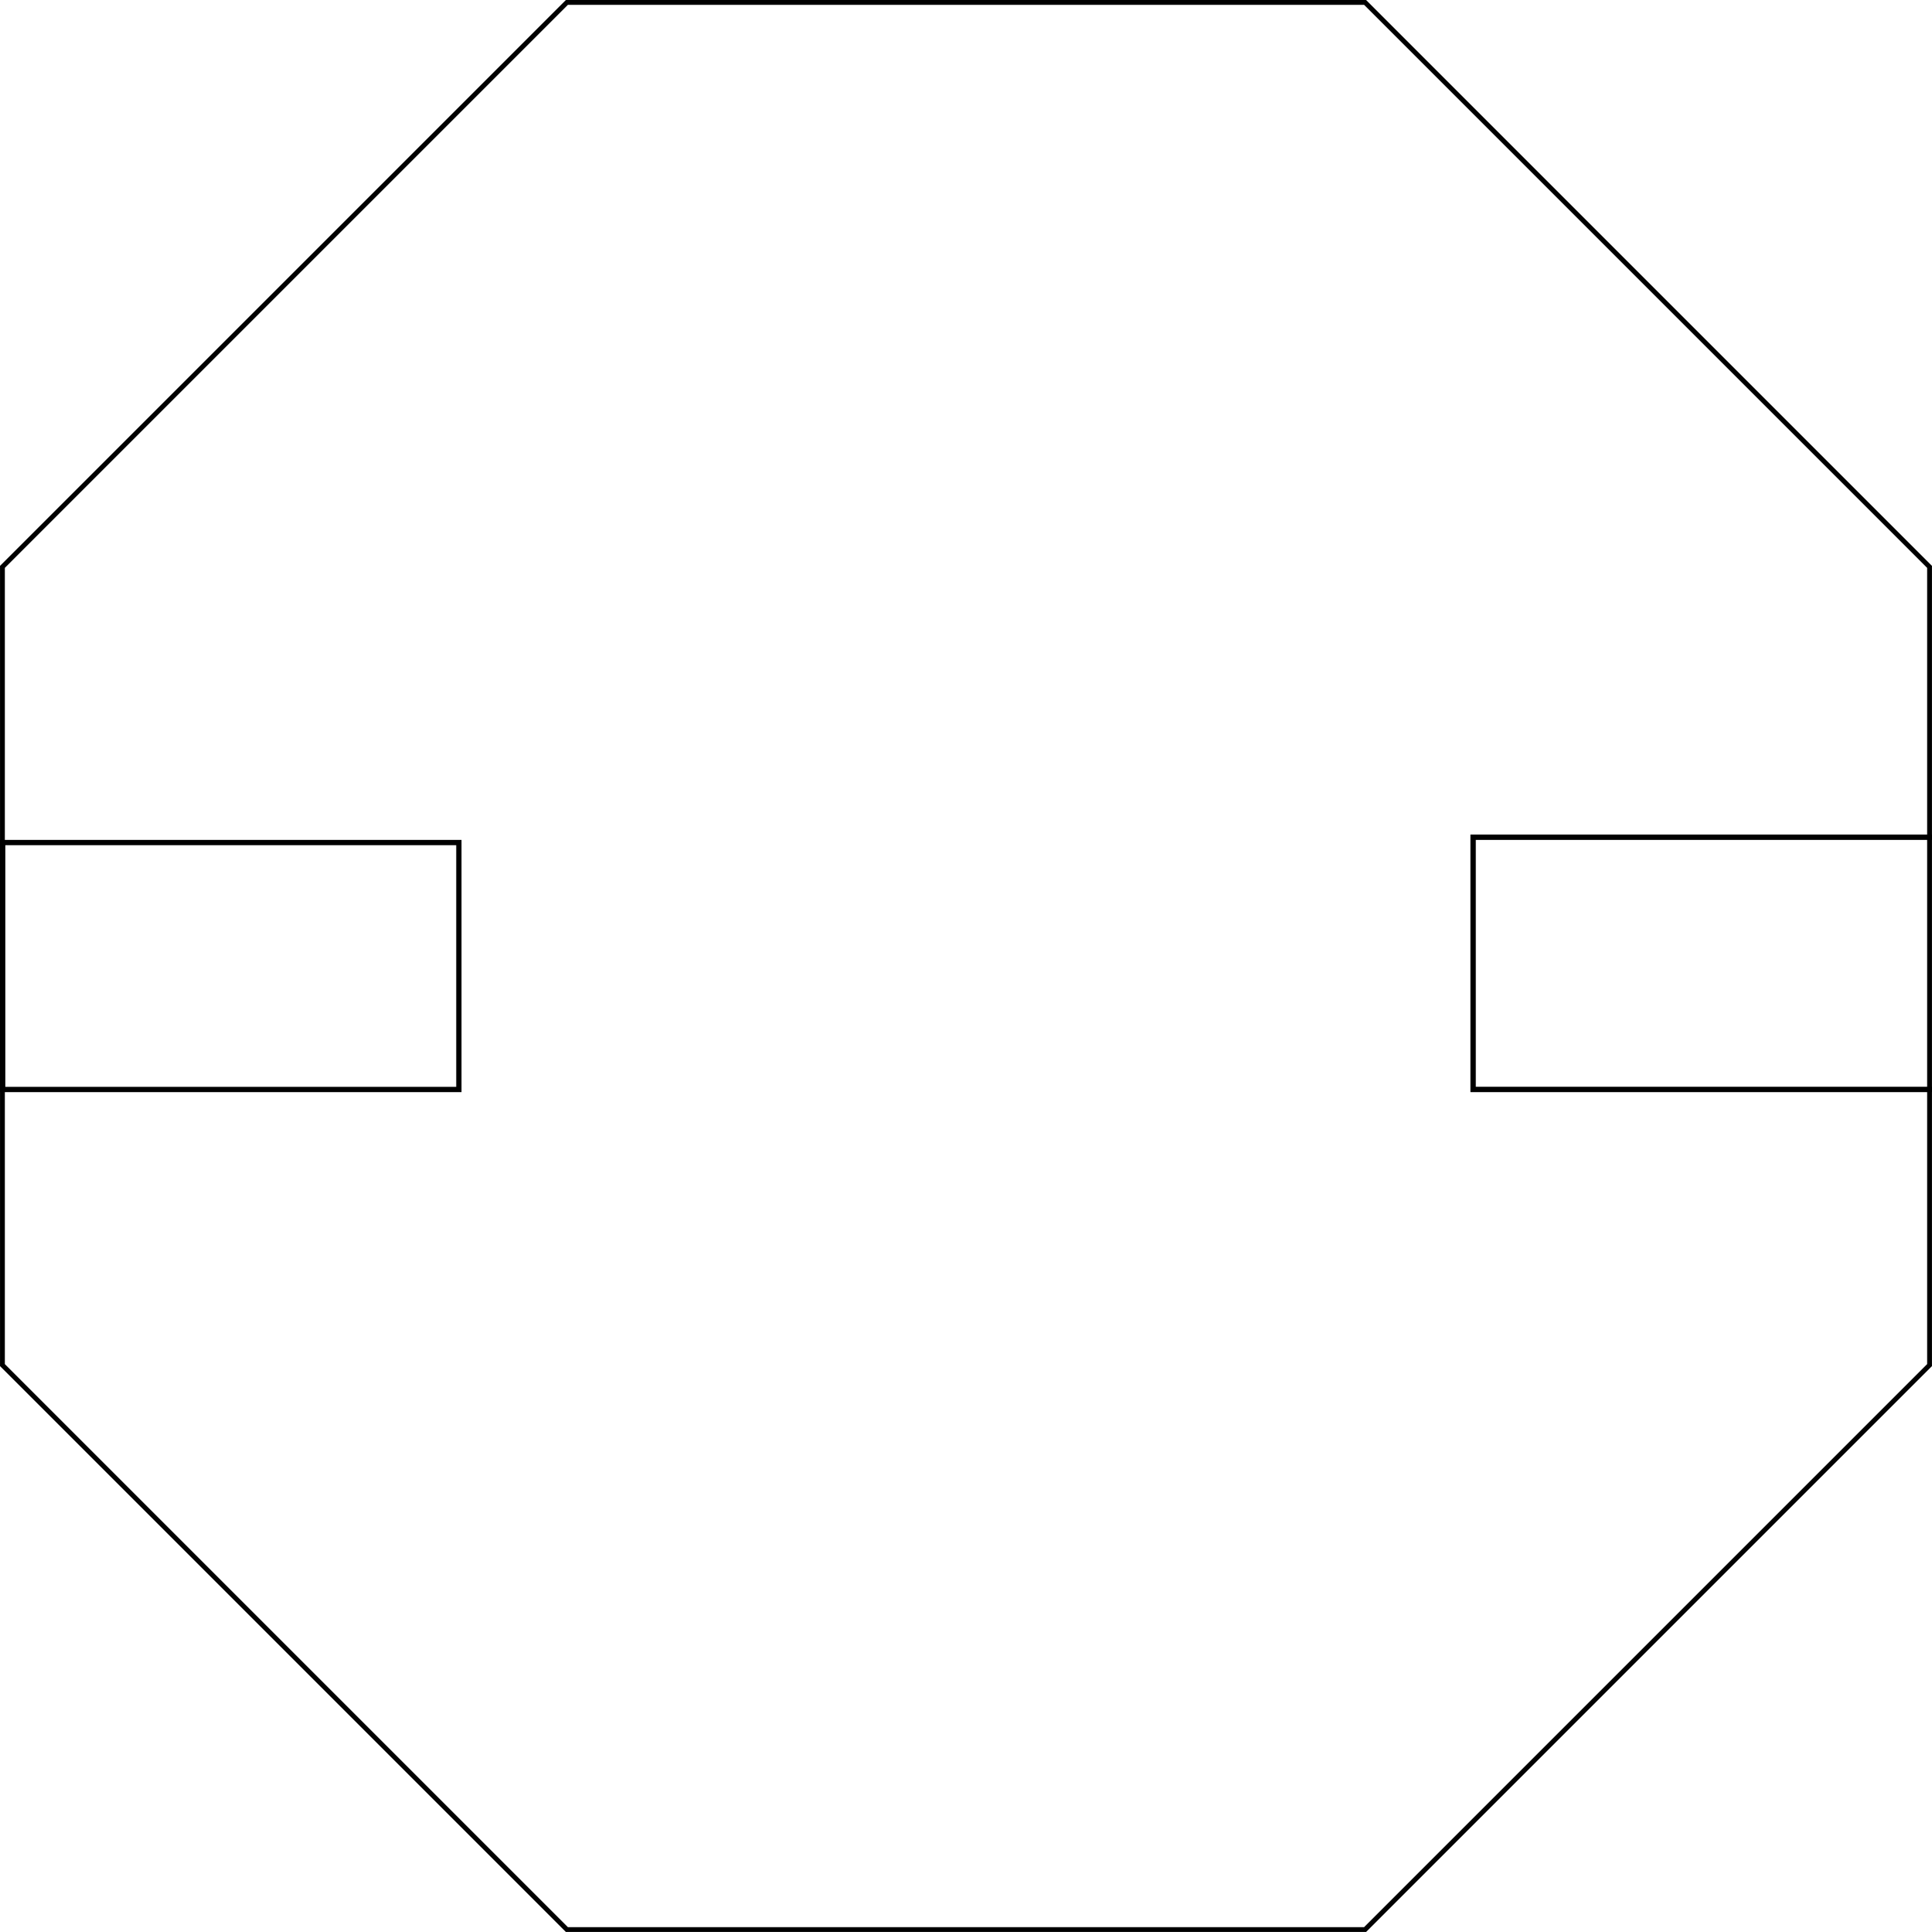
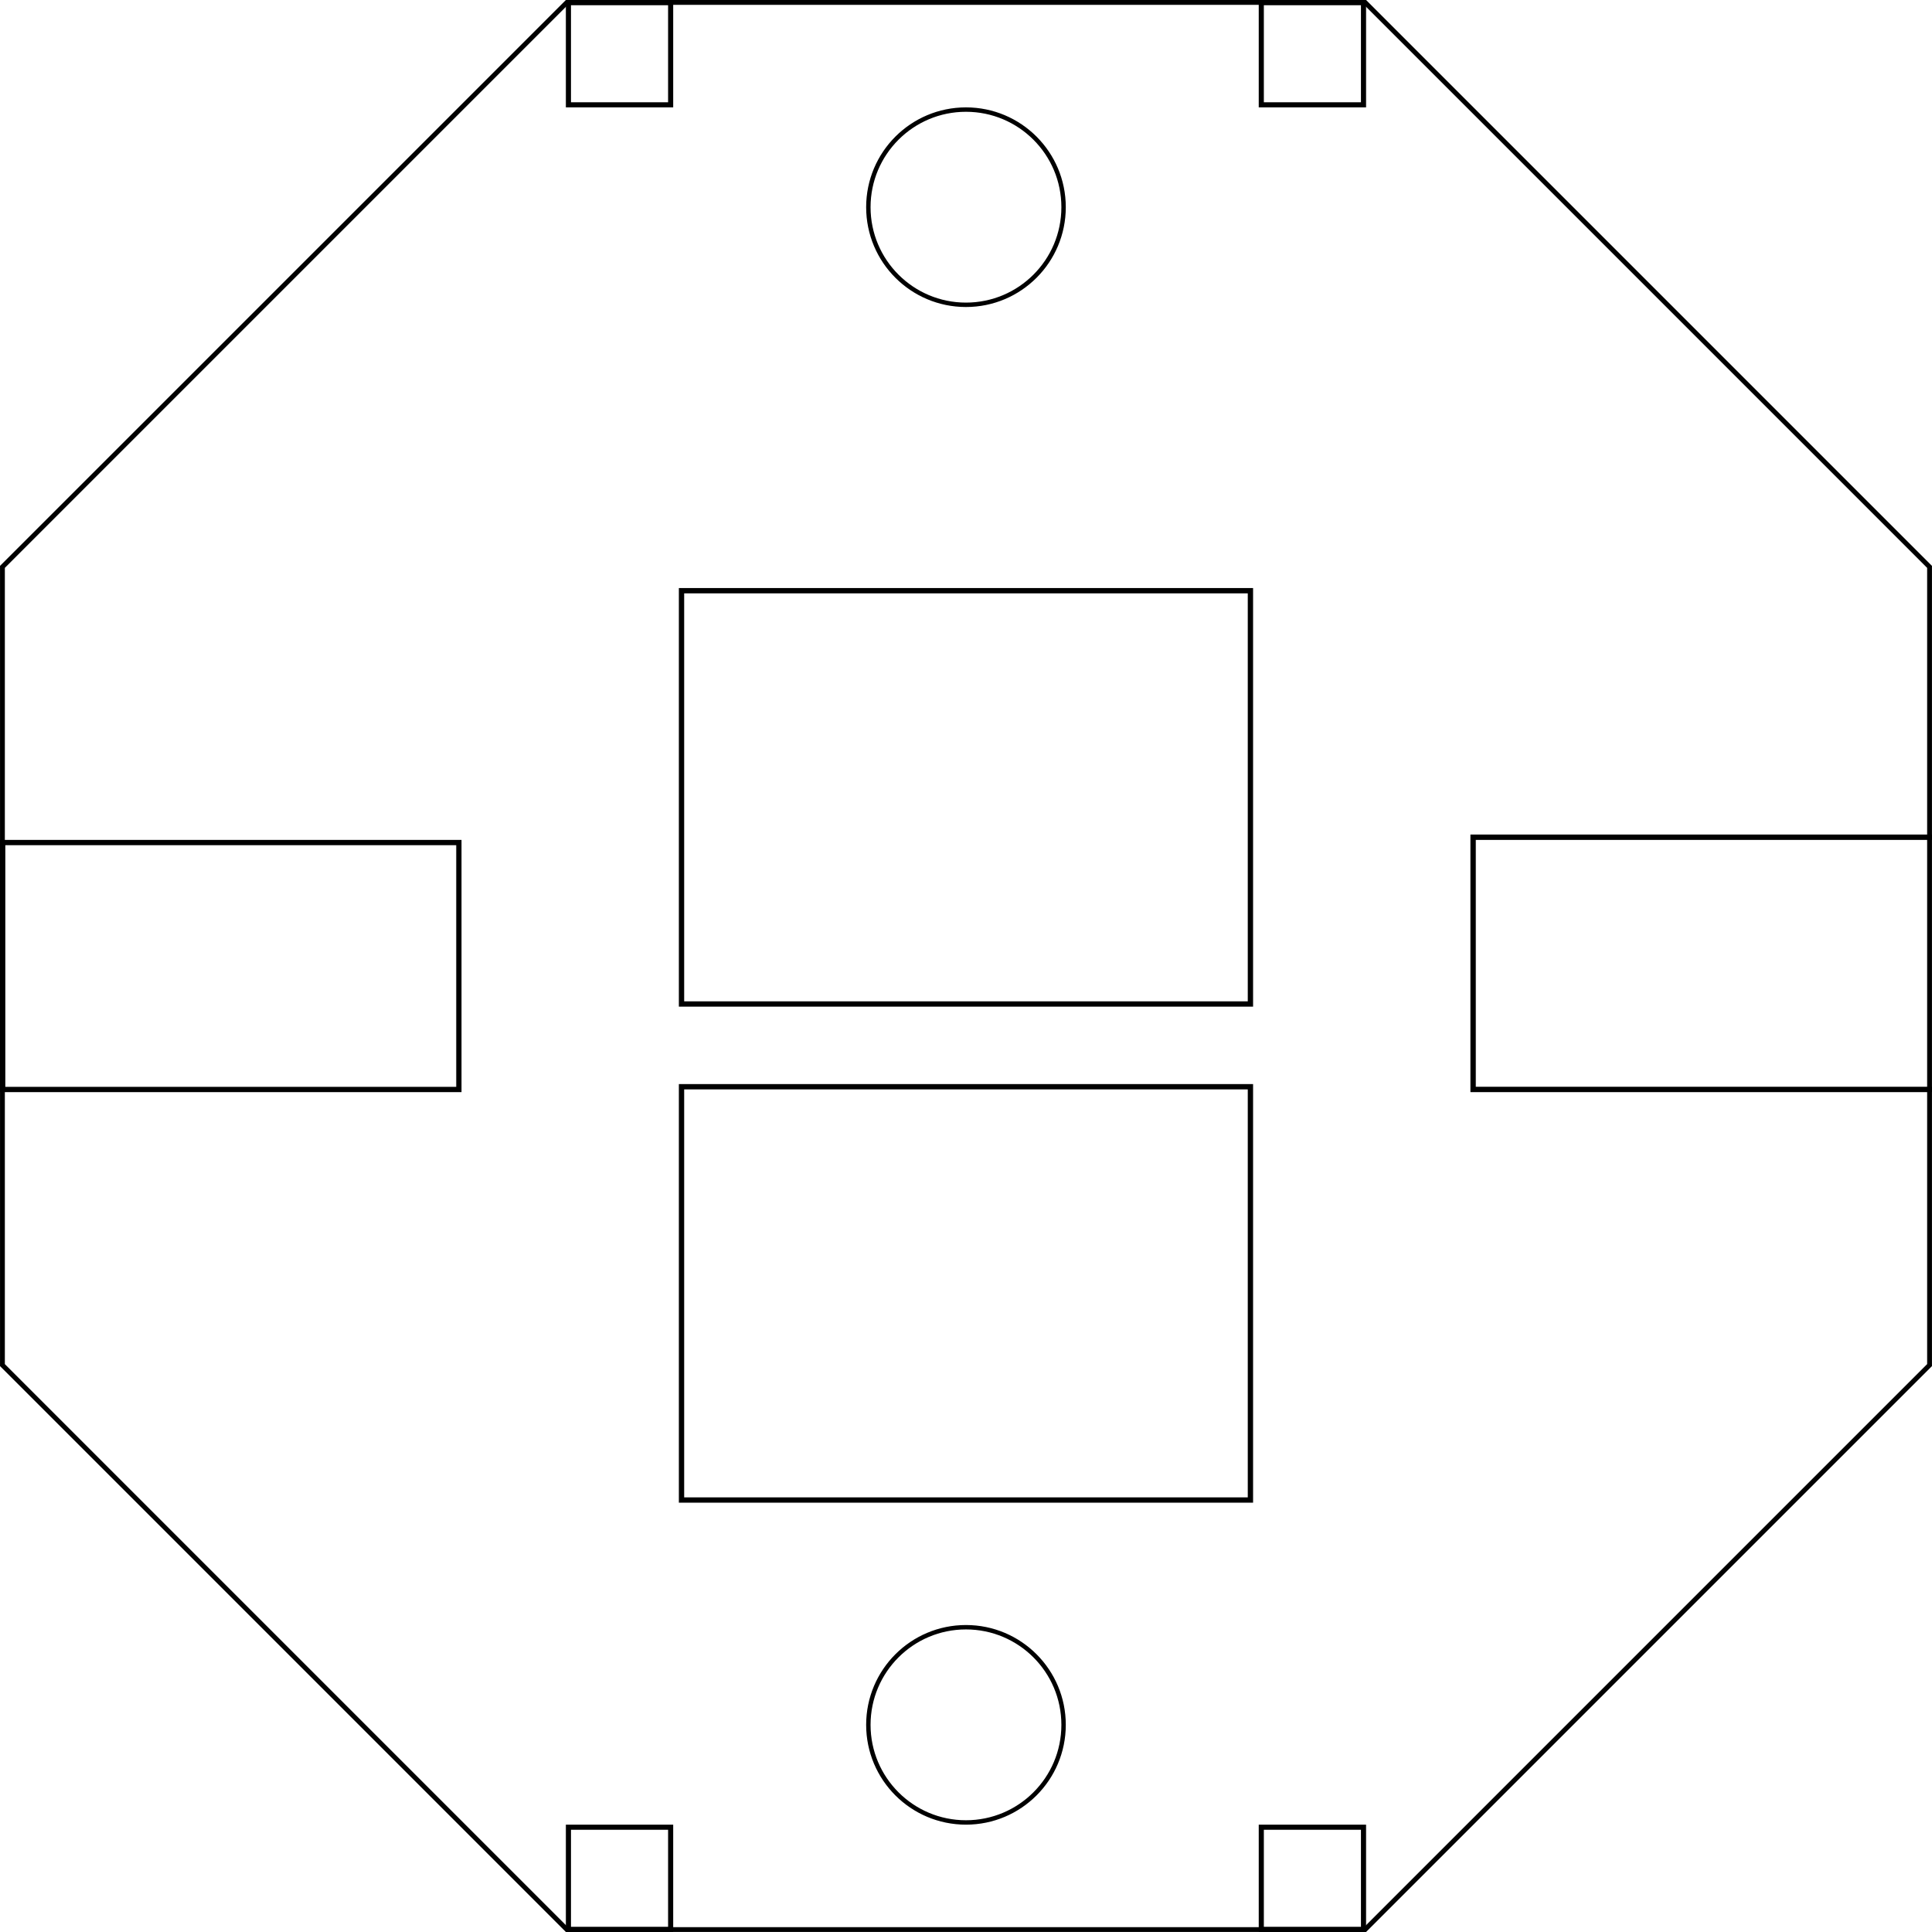
<svg xmlns="http://www.w3.org/2000/svg" width="360.011" height="360.009" id="svg2" version="1.1">
-   <defs id="defs4" />
+   <defs id="defs4">
+     <marker orient="auto" refY="0.0" refX="0.0" id="Arrow2Lend" style="overflow:visible;">
+       <path id="path3871" style="fill-rule:evenodd;stroke-width:0.625;stroke-linejoin:round;" d="M 8.719,4.034 L -2.207,0.016 L 8.719,-4.002 C 6.973,-1.63 6.983,1.616 8.719,4.034 z " transform="scale(1.1) rotate(180) translate(1,0)" />
+     </marker>
+     <marker orient="auto" refY="0.0" refX="0.0" id="Arrow2Lstart" style="overflow:visible">
+       <path id="path3868" style="fill-rule:evenodd;stroke-width:0.625;stroke-linejoin:round" d="M 8.719,4.034 L -2.207,0.016 L 8.719,-4.002 C 6.973,-1.63 6.983,1.616 8.719,4.034 z " transform="scale(1.1) translate(1,0)" />
+     </marker>
+   </defs>
  <g id="layer1" transform="translate(0.2967469,-692.6509)">
    <path style="fill:none;stroke:#000000;stroke-width:2.406;stroke-miterlimit:4;stroke-opacity:1;stroke-dasharray:none" id="path3755" d="M 694.67,160.934 542.253,528.901 174.286,681.318 -193.682,528.901 -346.099,160.934 l 152.417,-367.967 367.967,-152.417 367.967,152.417 z" transform="matrix(0.142918,0.3450346,-0.3450346,0.142918,210.3269,789.5195)" />
    <rect style="fill:none;stroke:#000000;stroke-width:0.574;stroke-miterlimit:4;stroke-opacity:1;stroke-dasharray:none" id="rect3757" width="19.426" height="95.426" x="-22.01" y="824.947" />
    <rect style="fill:none;stroke:#000000;stroke-width:0.987;stroke-miterlimit:4;stroke-opacity:1;stroke-dasharray:none" id="rect3757-4" width="19.013" height="95.013" x="362.197" y="825.154" />
    <rect style="fill:none;stroke:#000000;stroke-width:0.984;stroke-miterlimit:4;stroke-opacity:1;stroke-dasharray:none" id="rect2985" width="85.016" height="46.016" x="0.195" y="849.652" />
    <rect style="fill:none;stroke:#000000;stroke-width:1;stroke-miterlimit:4;stroke-opacity:1;stroke-dasharray:none" id="rect2985-4" width="86" height="47" x="274.203" y="848.66" />
+     <path style="fill:none;stroke:#000000;stroke-width:1;stroke-miterlimit:4;stroke-opacity:1;stroke-dasharray:none" id="path3773" d="m 202.143,43.58 a 22.143,22.143 0 1 1 -44.286,0 22.143,22.143 0 1 1 44.286,0 z" transform="matrix(0.8214511,0,0,0.8214511,31.84205,695.4607)" />
+     <path style="fill:none;stroke:#000000;stroke-width:1;stroke-miterlimit:4;stroke-opacity:1;stroke-dasharray:none" id="path3773-4" d="m 202.143,43.58 a 22.143,22.143 0 1 1 -44.286,0 22.143,22.143 0 1 1 44.286,0 z" transform="matrix(0.8214511,0,0,0.8214511,31.84205,978.2607)" />
+     <rect style="fill:none;stroke:#000000;stroke-width:0.989;stroke-miterlimit:4;stroke-opacity:1;stroke-dasharray:none" id="rect3822" width="77.011" height="106.011" x="895.154" y="-232.709" transform="matrix(0,1,-1,0,0,0)" />
+     <rect style="fill:none;stroke:#000000;stroke-width:0.989;stroke-miterlimit:4;stroke-opacity:1;stroke-dasharray:none" id="rect3822-0" width="77.011" height="106.011" x="802.726" y="-232.709" transform="matrix(0,1,-1,0,0,0)" />
+     <rect style="fill:none;stroke:#000000;stroke-width:0.952;stroke-miterlimit:4;stroke-opacity:1;stroke-dasharray:none" id="rect3842" width="19.048" height="19.048" x="105.624" y="693.136" />
+     <path style="fill:none;stroke:#000000;stroke-width:1px;stroke-linecap:butt;stroke-linejoin:miter;stroke-opacity:1;marker-start:url(#Arrow2Lstart);marker-end:url(#Arrow2Lend)" d="m 104.286,-9.991 c 150,0 150.714,0 150.714,0" id="path3844" transform="translate(-0.2967469,692.6509)" />
+     <text xml:space="preserve" style="font-size:10px;font-style:normal;font-weight:normal;line-height:125%;letter-spacing:0px;word-spacing:0px;fill:#000000;fill-opacity:1;stroke:none;font-family:Sans" x="163.56" y="673.231" id="text4476">
+       <tspan id="tspan4478" x="163.56" y="673.231">149.11</tspan>
+     </text>
+     <rect style="fill:none;stroke:#000000;stroke-width:0.952;stroke-miterlimit:4;stroke-opacity:1;stroke-dasharray:none" id="rect3842-3" width="19.048" height="19.048" x="234.734" y="693.136" />
+     <rect style="fill:none;stroke:#000000;stroke-width:0.952;stroke-miterlimit:4;stroke-opacity:1;stroke-dasharray:none" id="rect3842-4" width="19.048" height="19.048" x="234.734" y="1033.136" />
+     <rect style="fill:none;stroke:#000000;stroke-width:0.952;stroke-miterlimit:4;stroke-opacity:1;stroke-dasharray:none" id="rect3842-0" width="19.048" height="19.048" x="105.624" y="1033.136" />
  </g>
</svg>
